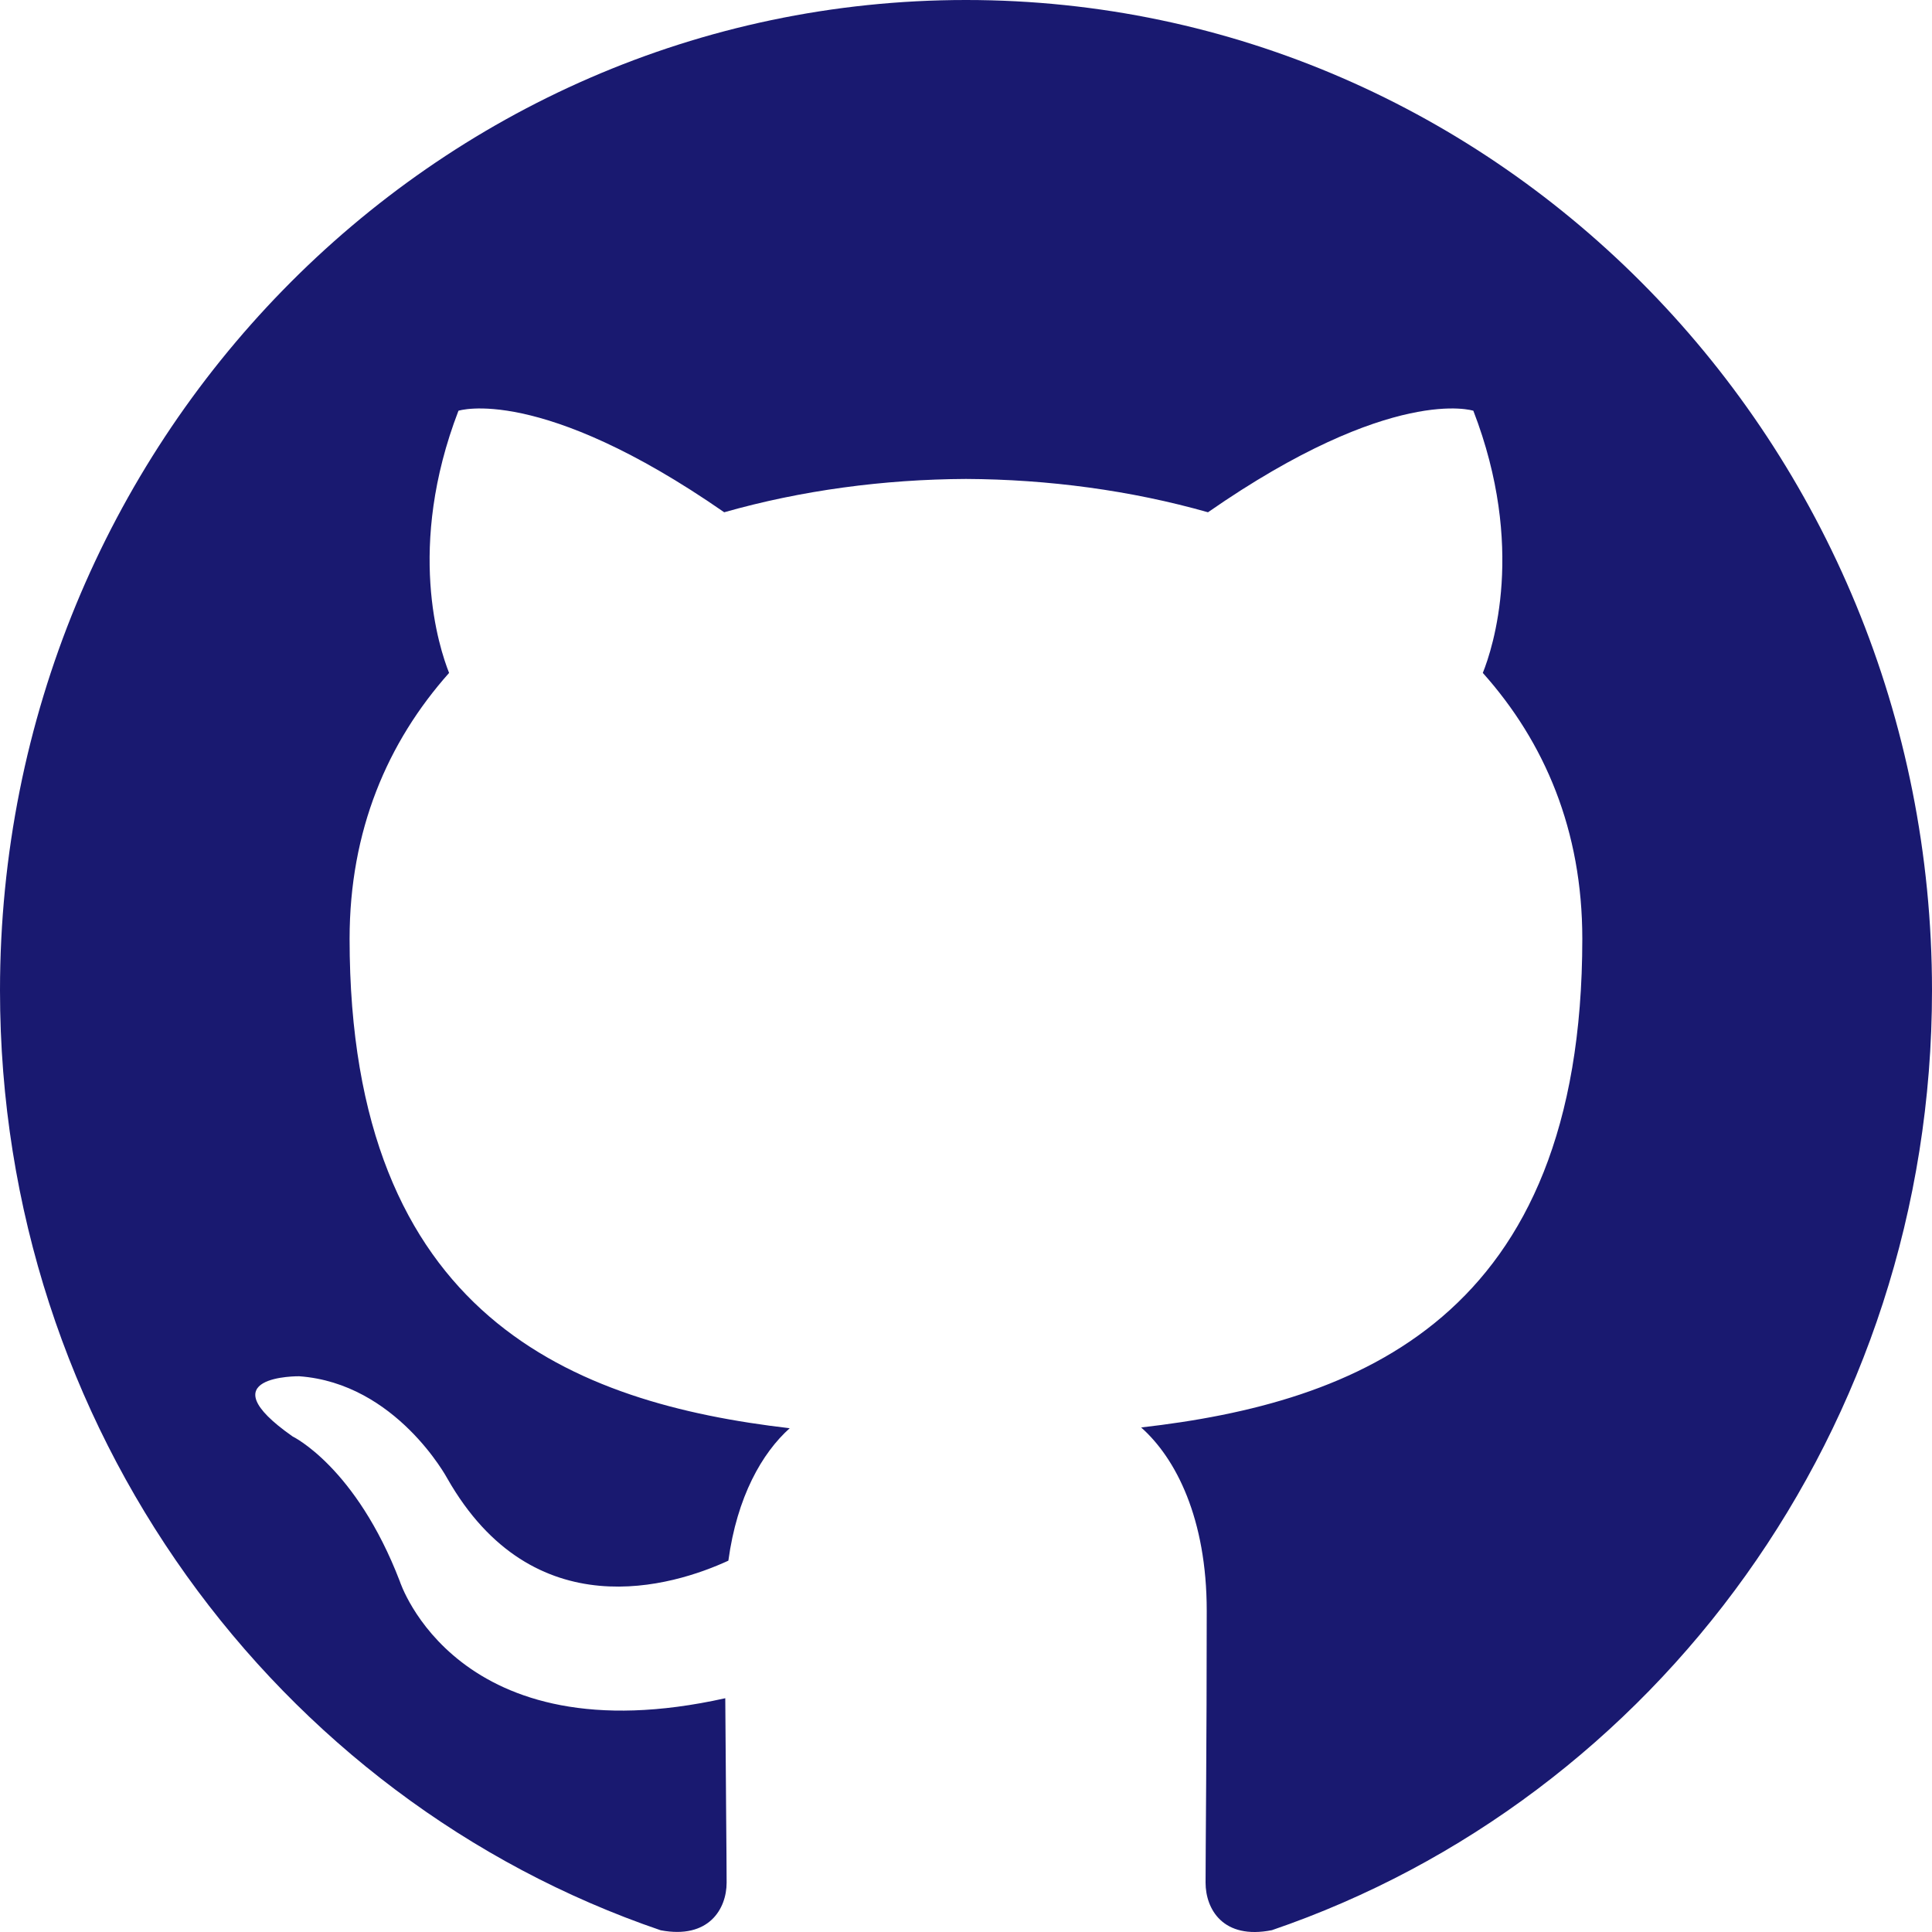
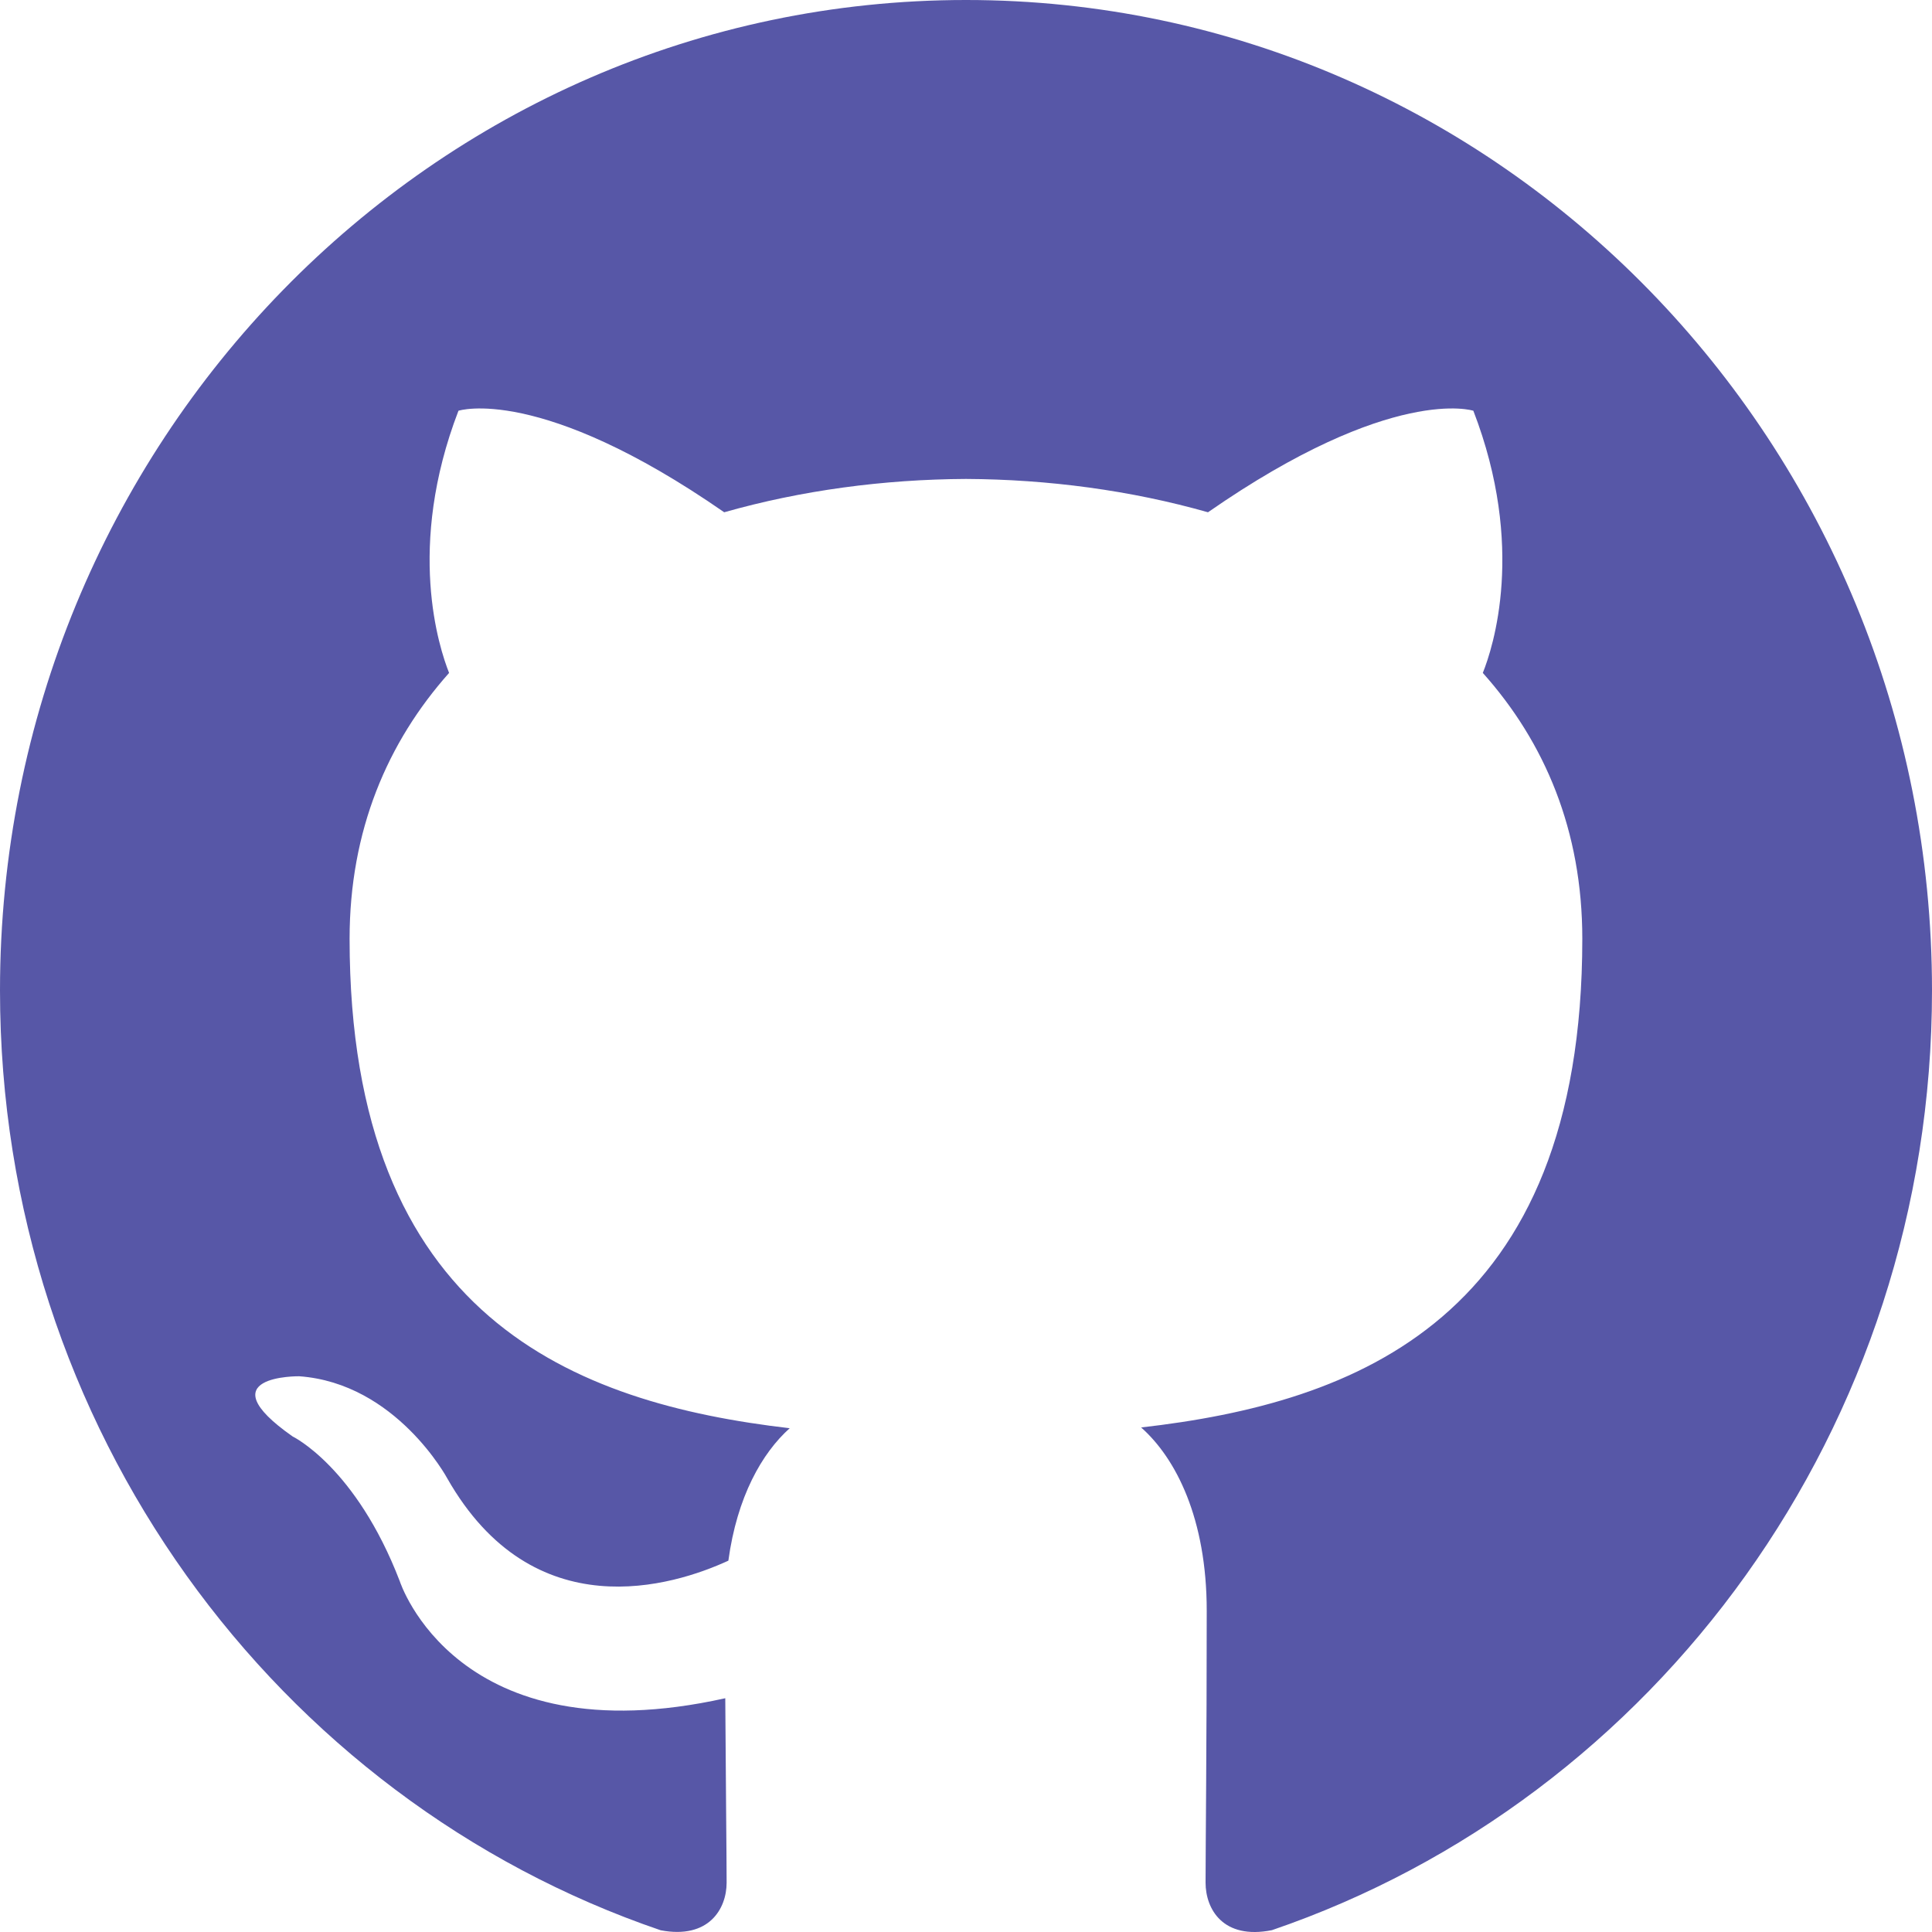
<svg xmlns="http://www.w3.org/2000/svg" width="64px" height="64px" viewBox="0 0 20 20" version="1.1">
  <defs>

</defs>
  <g id="Page-1" stroke="none" stroke-width="1" fill="none" fill-rule="evenodd">
-     <g id="Dribbble-Light-Preview" transform="translate(-140, -7559)" fill="#191970">
+     <g id="Dribbble-Light-Preview" transform="translate(-140, -7559)" fill="#5757A7">
      <g id="icons" transform="translate(56, 160)">
        <path d="M94,7399 C99.523,7399 104,7403.59 104,7409.253 C104,7413.782 101.138,7417.624 97.167,7418.981 C96.66,7419.082 96.48,7418.762 96.48,7418.489 C96.48,7418.151 96.492,7417.047 96.492,7415.675 C96.492,7414.719 96.172,7414.095 95.813,7413.777 C98.04,7413.523 100.38,7412.656 100.38,7408.718 C100.38,7407.598 99.992,7406.684 99.35,7405.966 C99.454,7405.707 99.797,7404.664 99.252,7403.252 C99.252,7403.252 98.414,7402.977 96.505,7404.303 C95.706,7404.076 94.85,7403.962 94,7403.958 C93.15,7403.962 92.295,7404.076 91.497,7404.303 C89.586,7402.977 88.746,7403.252 88.746,7403.252 C88.203,7404.664 88.546,7405.707 88.649,7405.966 C88.01,7406.684 87.619,7407.598 87.619,7408.718 C87.619,7412.646 89.954,7413.526 92.175,7413.785 C91.889,7414.041 91.63,7414.493 91.54,7415.156 C90.97,7415.418 89.522,7415.871 88.63,7414.304 C88.63,7414.304 88.101,7413.319 87.097,7413.247 C87.097,7413.247 86.122,7413.234 87.029,7413.87 C87.029,7413.87 87.684,7414.185 88.139,7415.37 C88.139,7415.37 88.726,7417.2 91.508,7416.58 C91.513,7417.437 91.522,7418.245 91.522,7418.489 C91.522,7418.76 91.338,7419.077 90.839,7418.982 C86.865,7417.627 84,7413.783 84,7409.253 C84,7403.59 88.478,7399 94,7399" id="github-[#142]">

</path>
      </g>
    </g>
  </g>
</svg>
